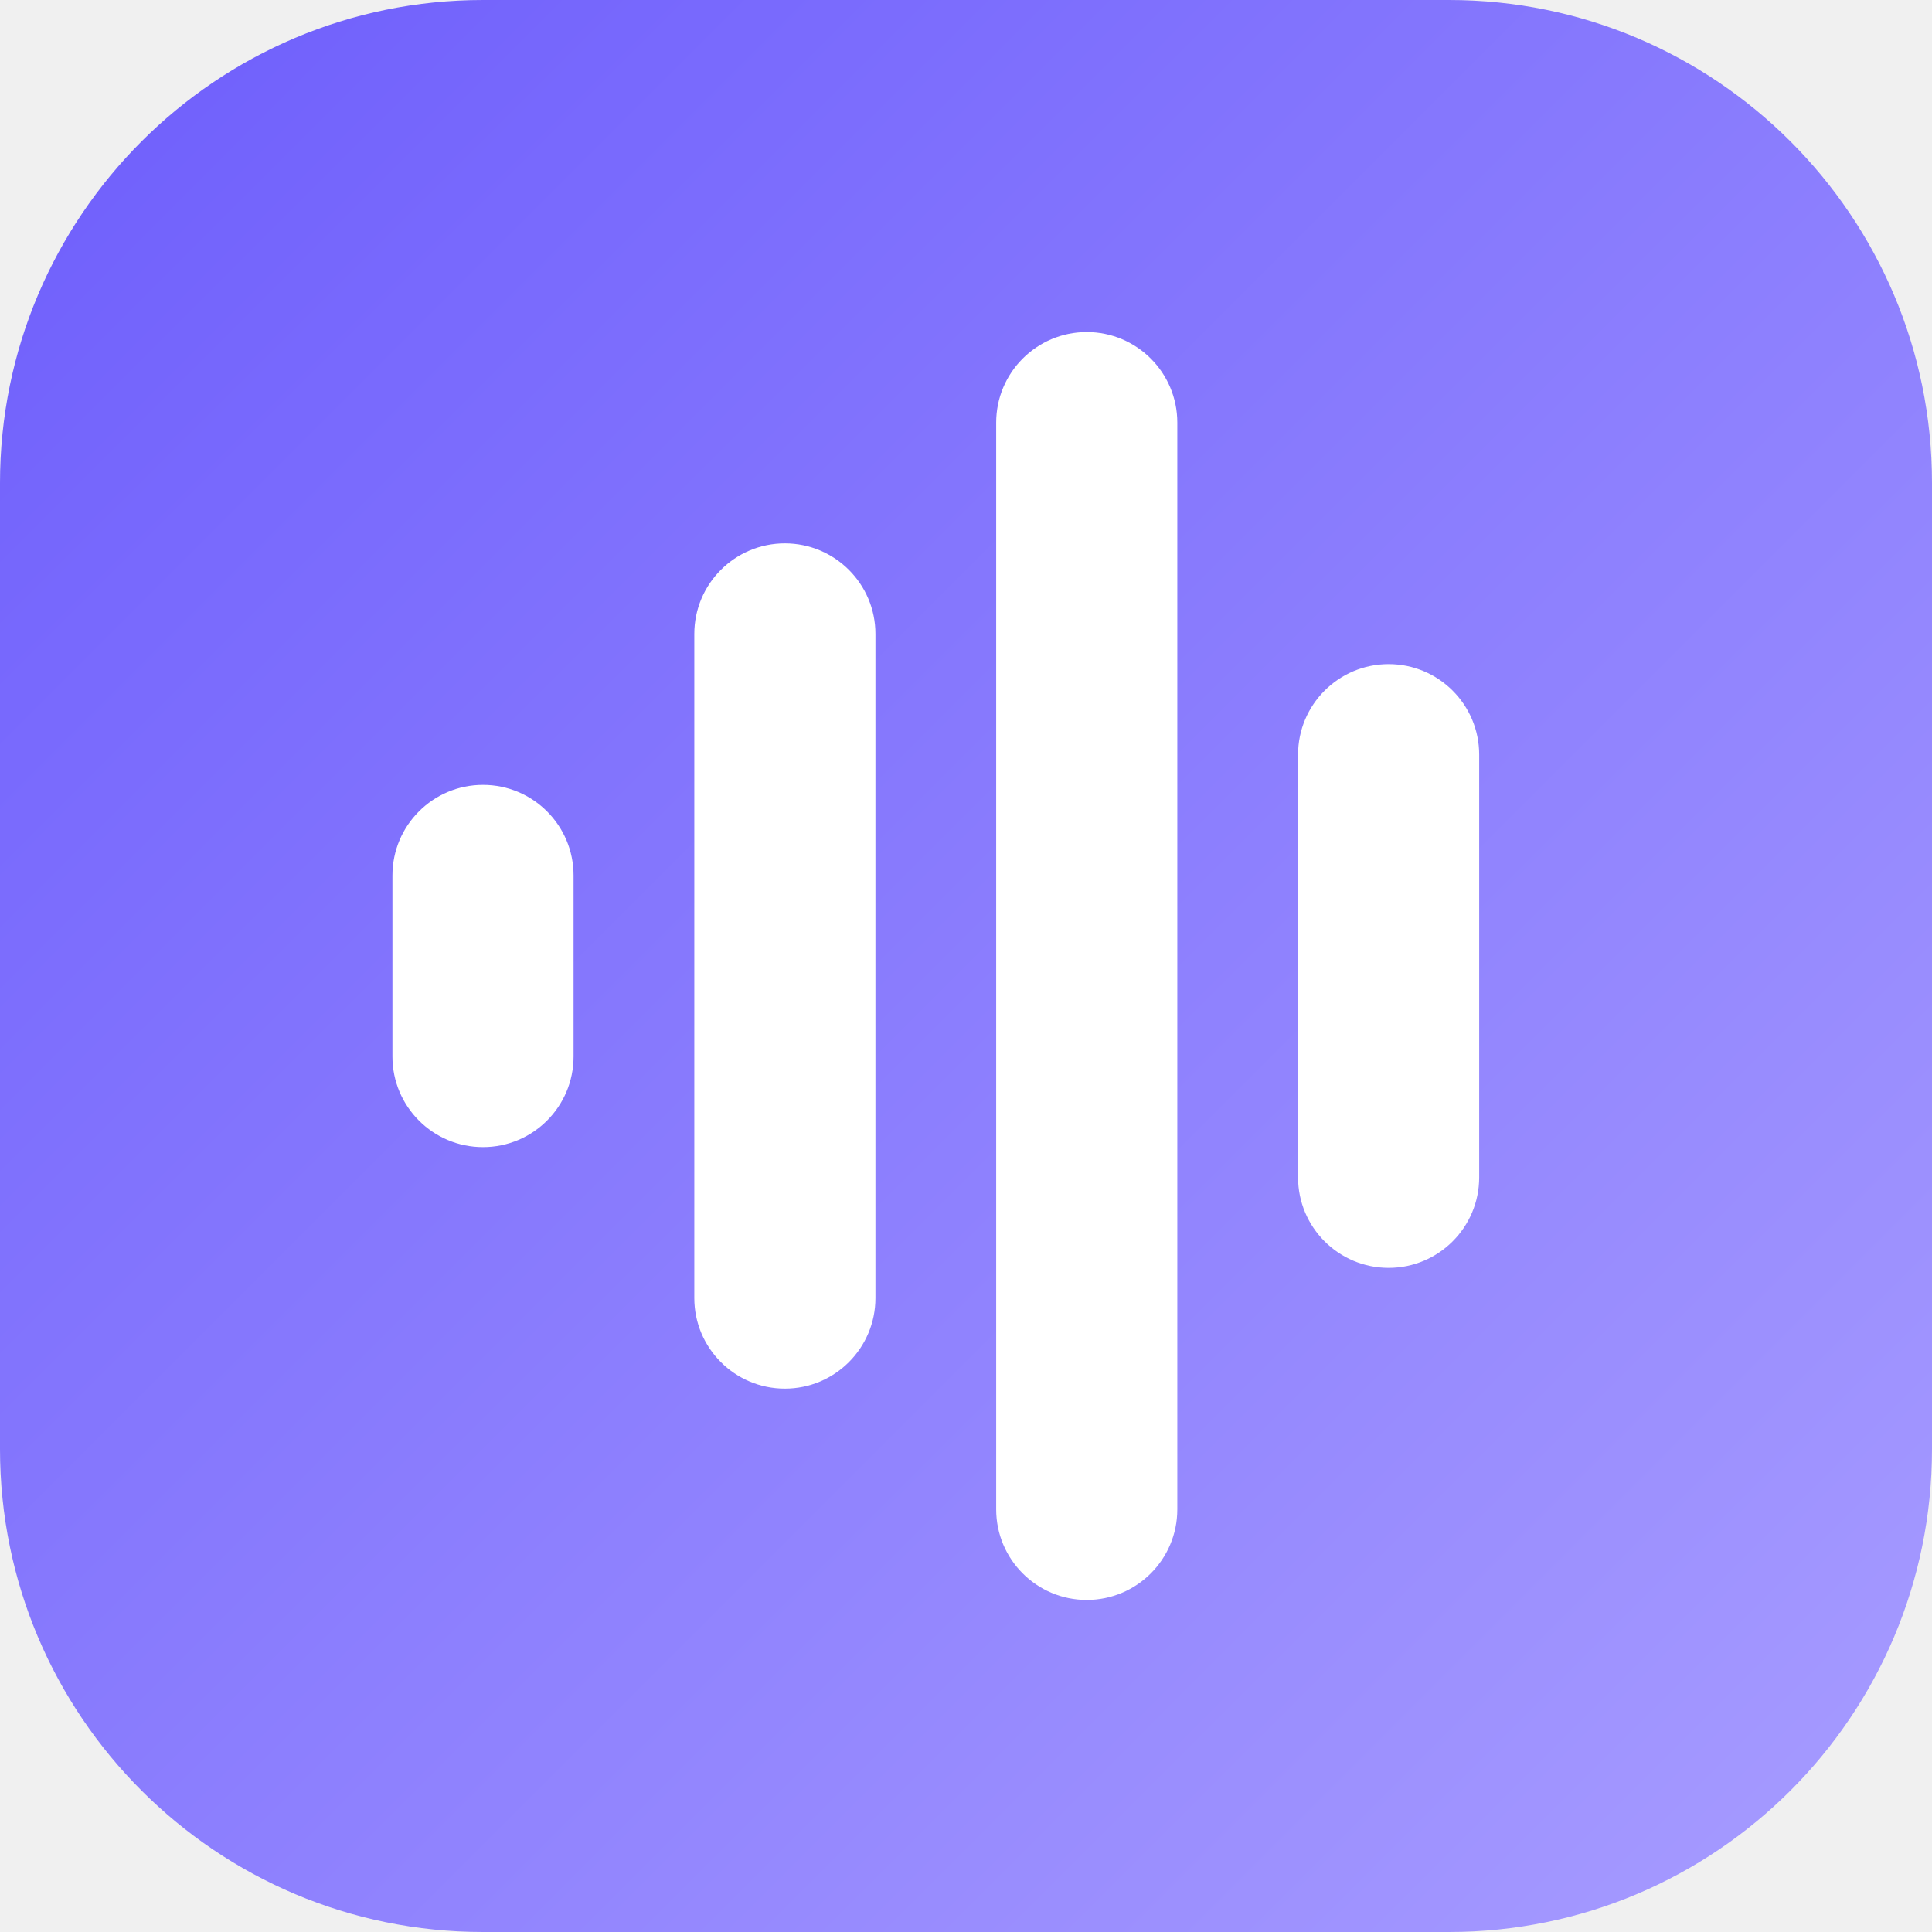
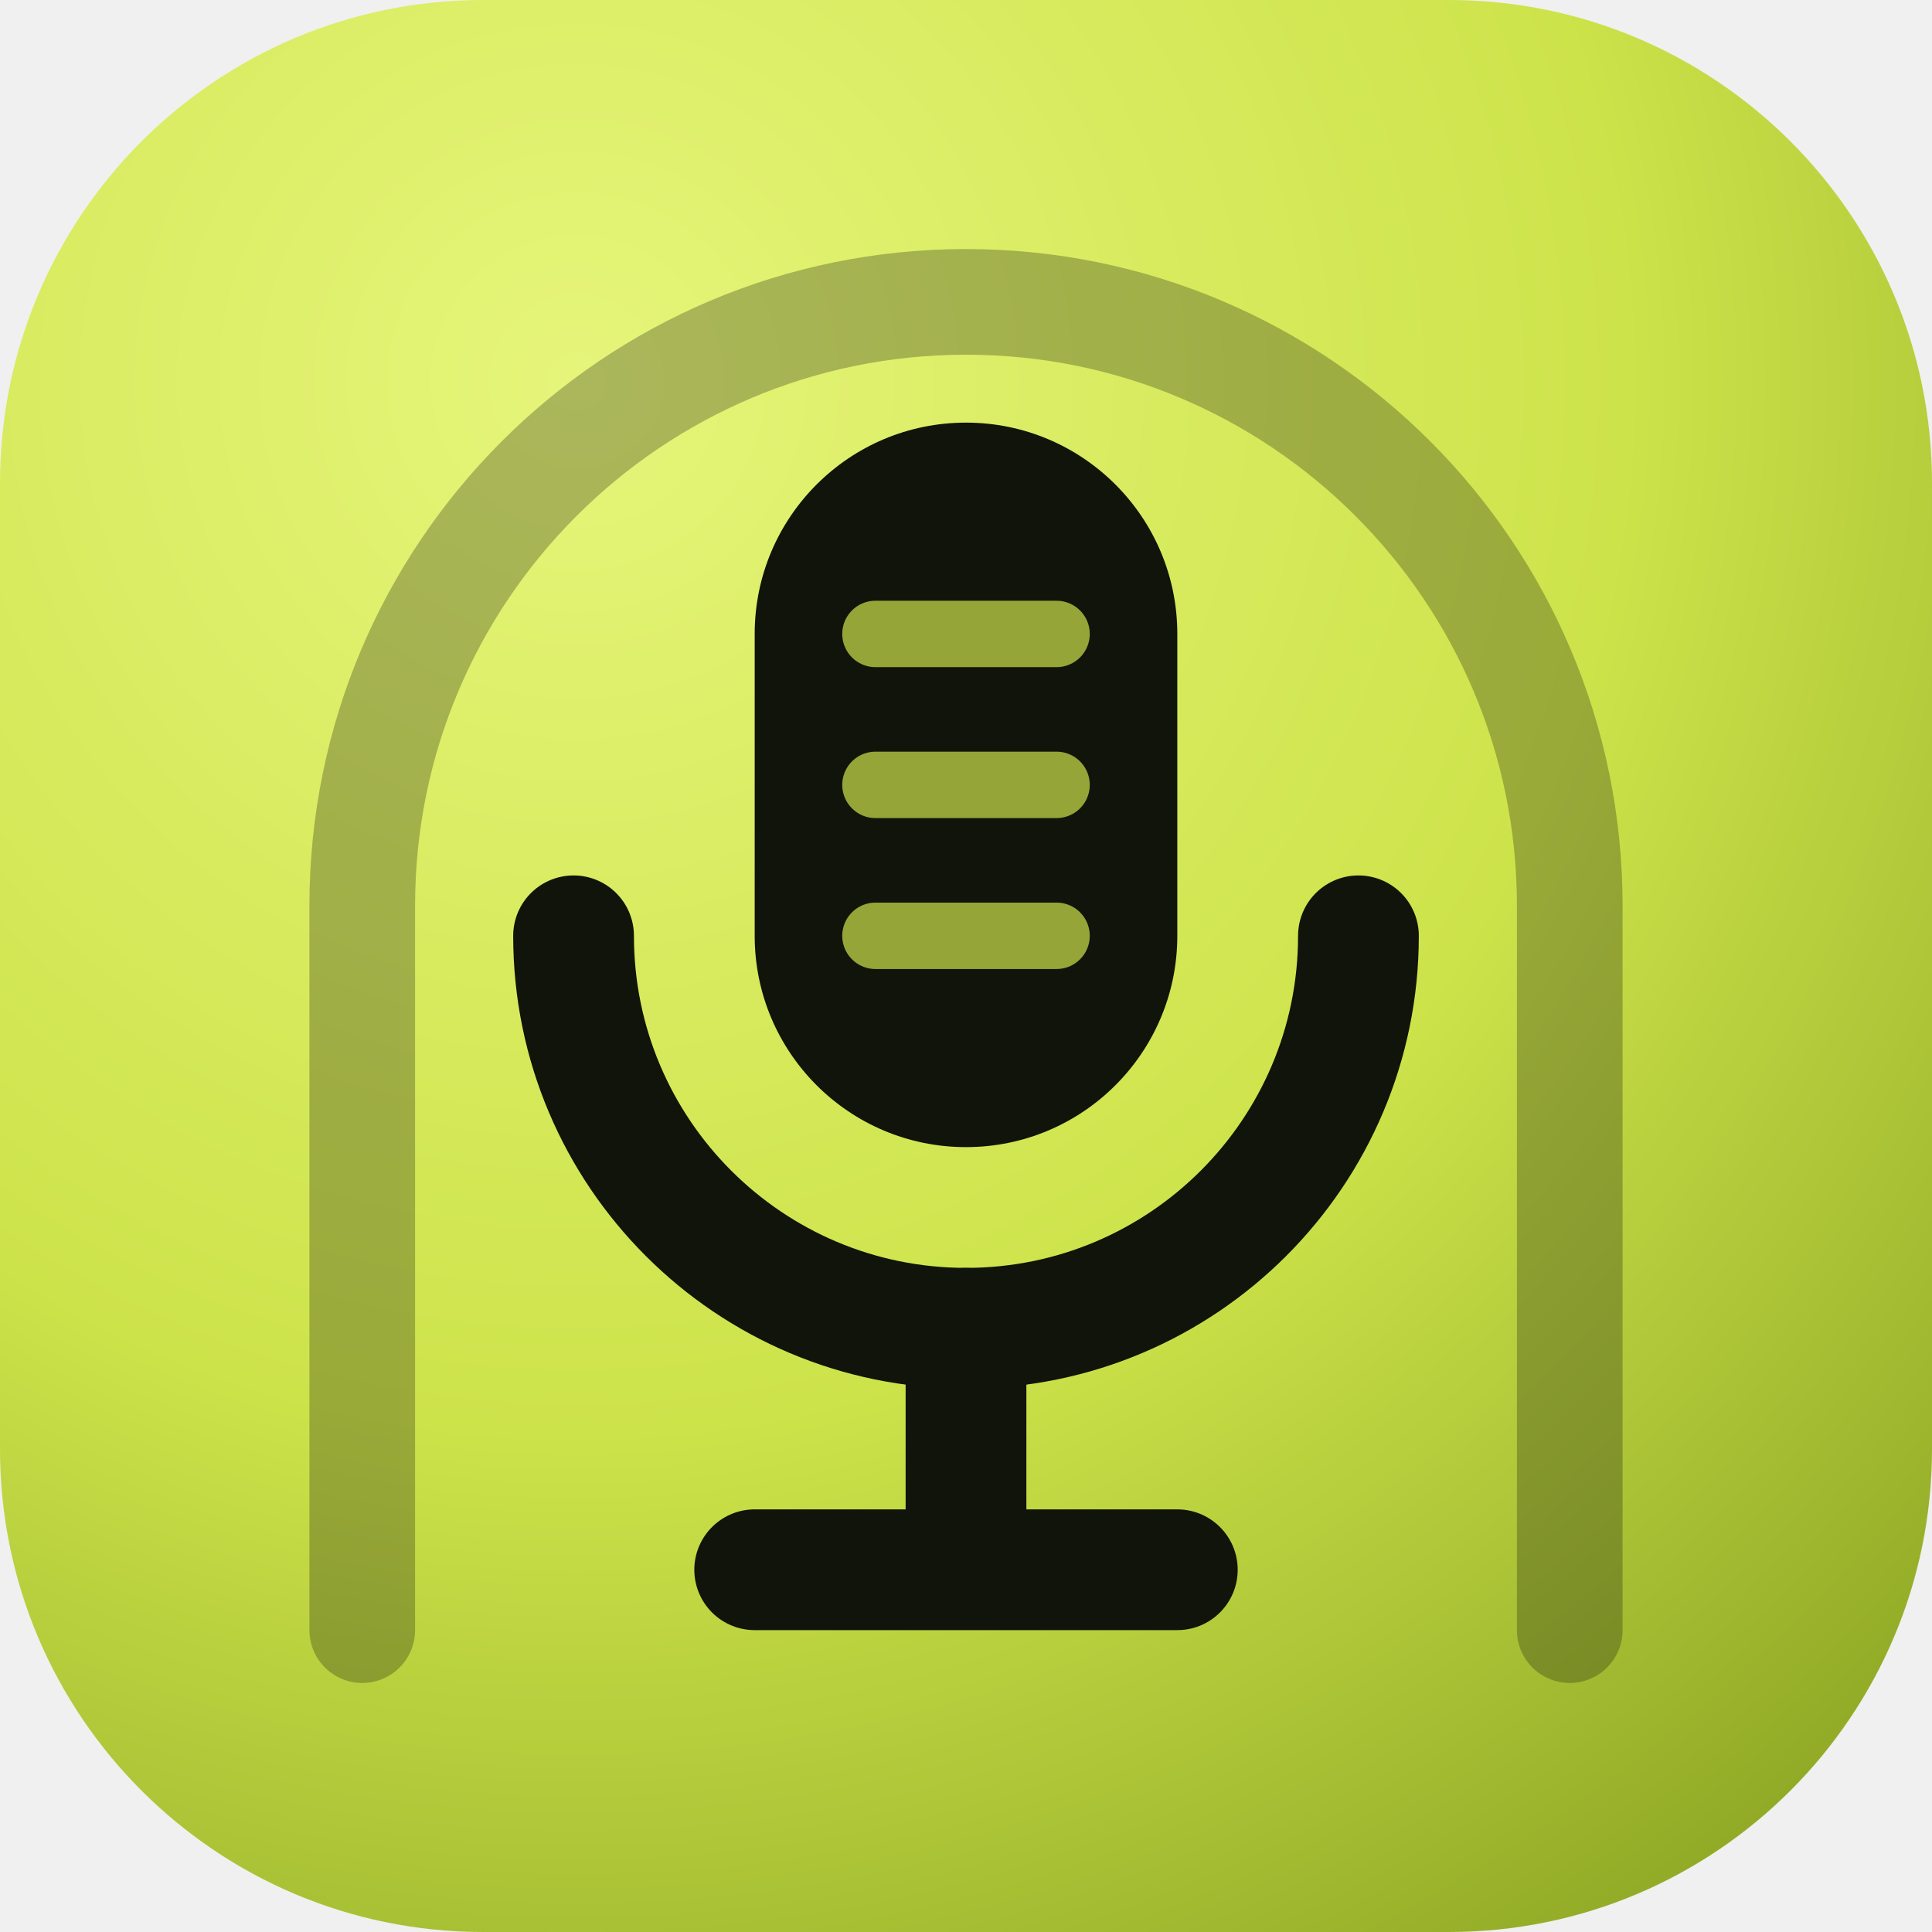
<svg xmlns="http://www.w3.org/2000/svg" viewBox="0 0 64 64">
  <defs>
-     <linearGradient id="g" x1="0" y1="0" x2="1" y2="1">
-       <stop offset="0" stop-color="#6d5dfc" />
-       <stop offset="1" stop-color="#a89dff" />
-     </linearGradient>
+     <radialGradient id="bg" cx="30%" cy="20%" r="120%">
+       <stop offset="0" stop-color="#e6f57a" />
+       <stop offset=".45" stop-color="#cde34a" />
+       <stop offset="1" stop-color="#6f8a12" />
+     </radialGradient>
  </defs>
-   <rect width="64" height="64" rx="16" fill="url(#g)" />
-   <g fill="#fff">
-     <rect x="13" y="26" width="6" height="12" rx="3" />
-     <rect x="23" y="18" width="6" height="28" rx="3" />
-     <rect x="33" y="11" width="6" height="42" rx="3" />
-     <rect x="43" y="22" width="6" height="20" rx="3" />
-   </g>
+   <rect width="64" height="64" rx="16" fill="url(#bg)" />
+   <path d="M12 54V30a20 20 0 0 1 40 0v24" fill="none" stroke="#11140a" stroke-width="3.5" stroke-linecap="round" opacity=".28" />
+   <rect x="25" y="14" width="14" height="24" rx="7" fill="#11140a" />
+   <path d="M29 21h6M29 26h6M29 31h6" stroke="#cde34a" stroke-width="2.2" stroke-linecap="round" opacity=".7" />
+   <path d="M19 31a13 13 0 0 0 26 0" fill="none" stroke="#11140a" stroke-width="4" stroke-linecap="round" />
+   <path d="M32 44v7M25 52h14" stroke="#11140a" stroke-width="4" stroke-linecap="round" />
</svg>
